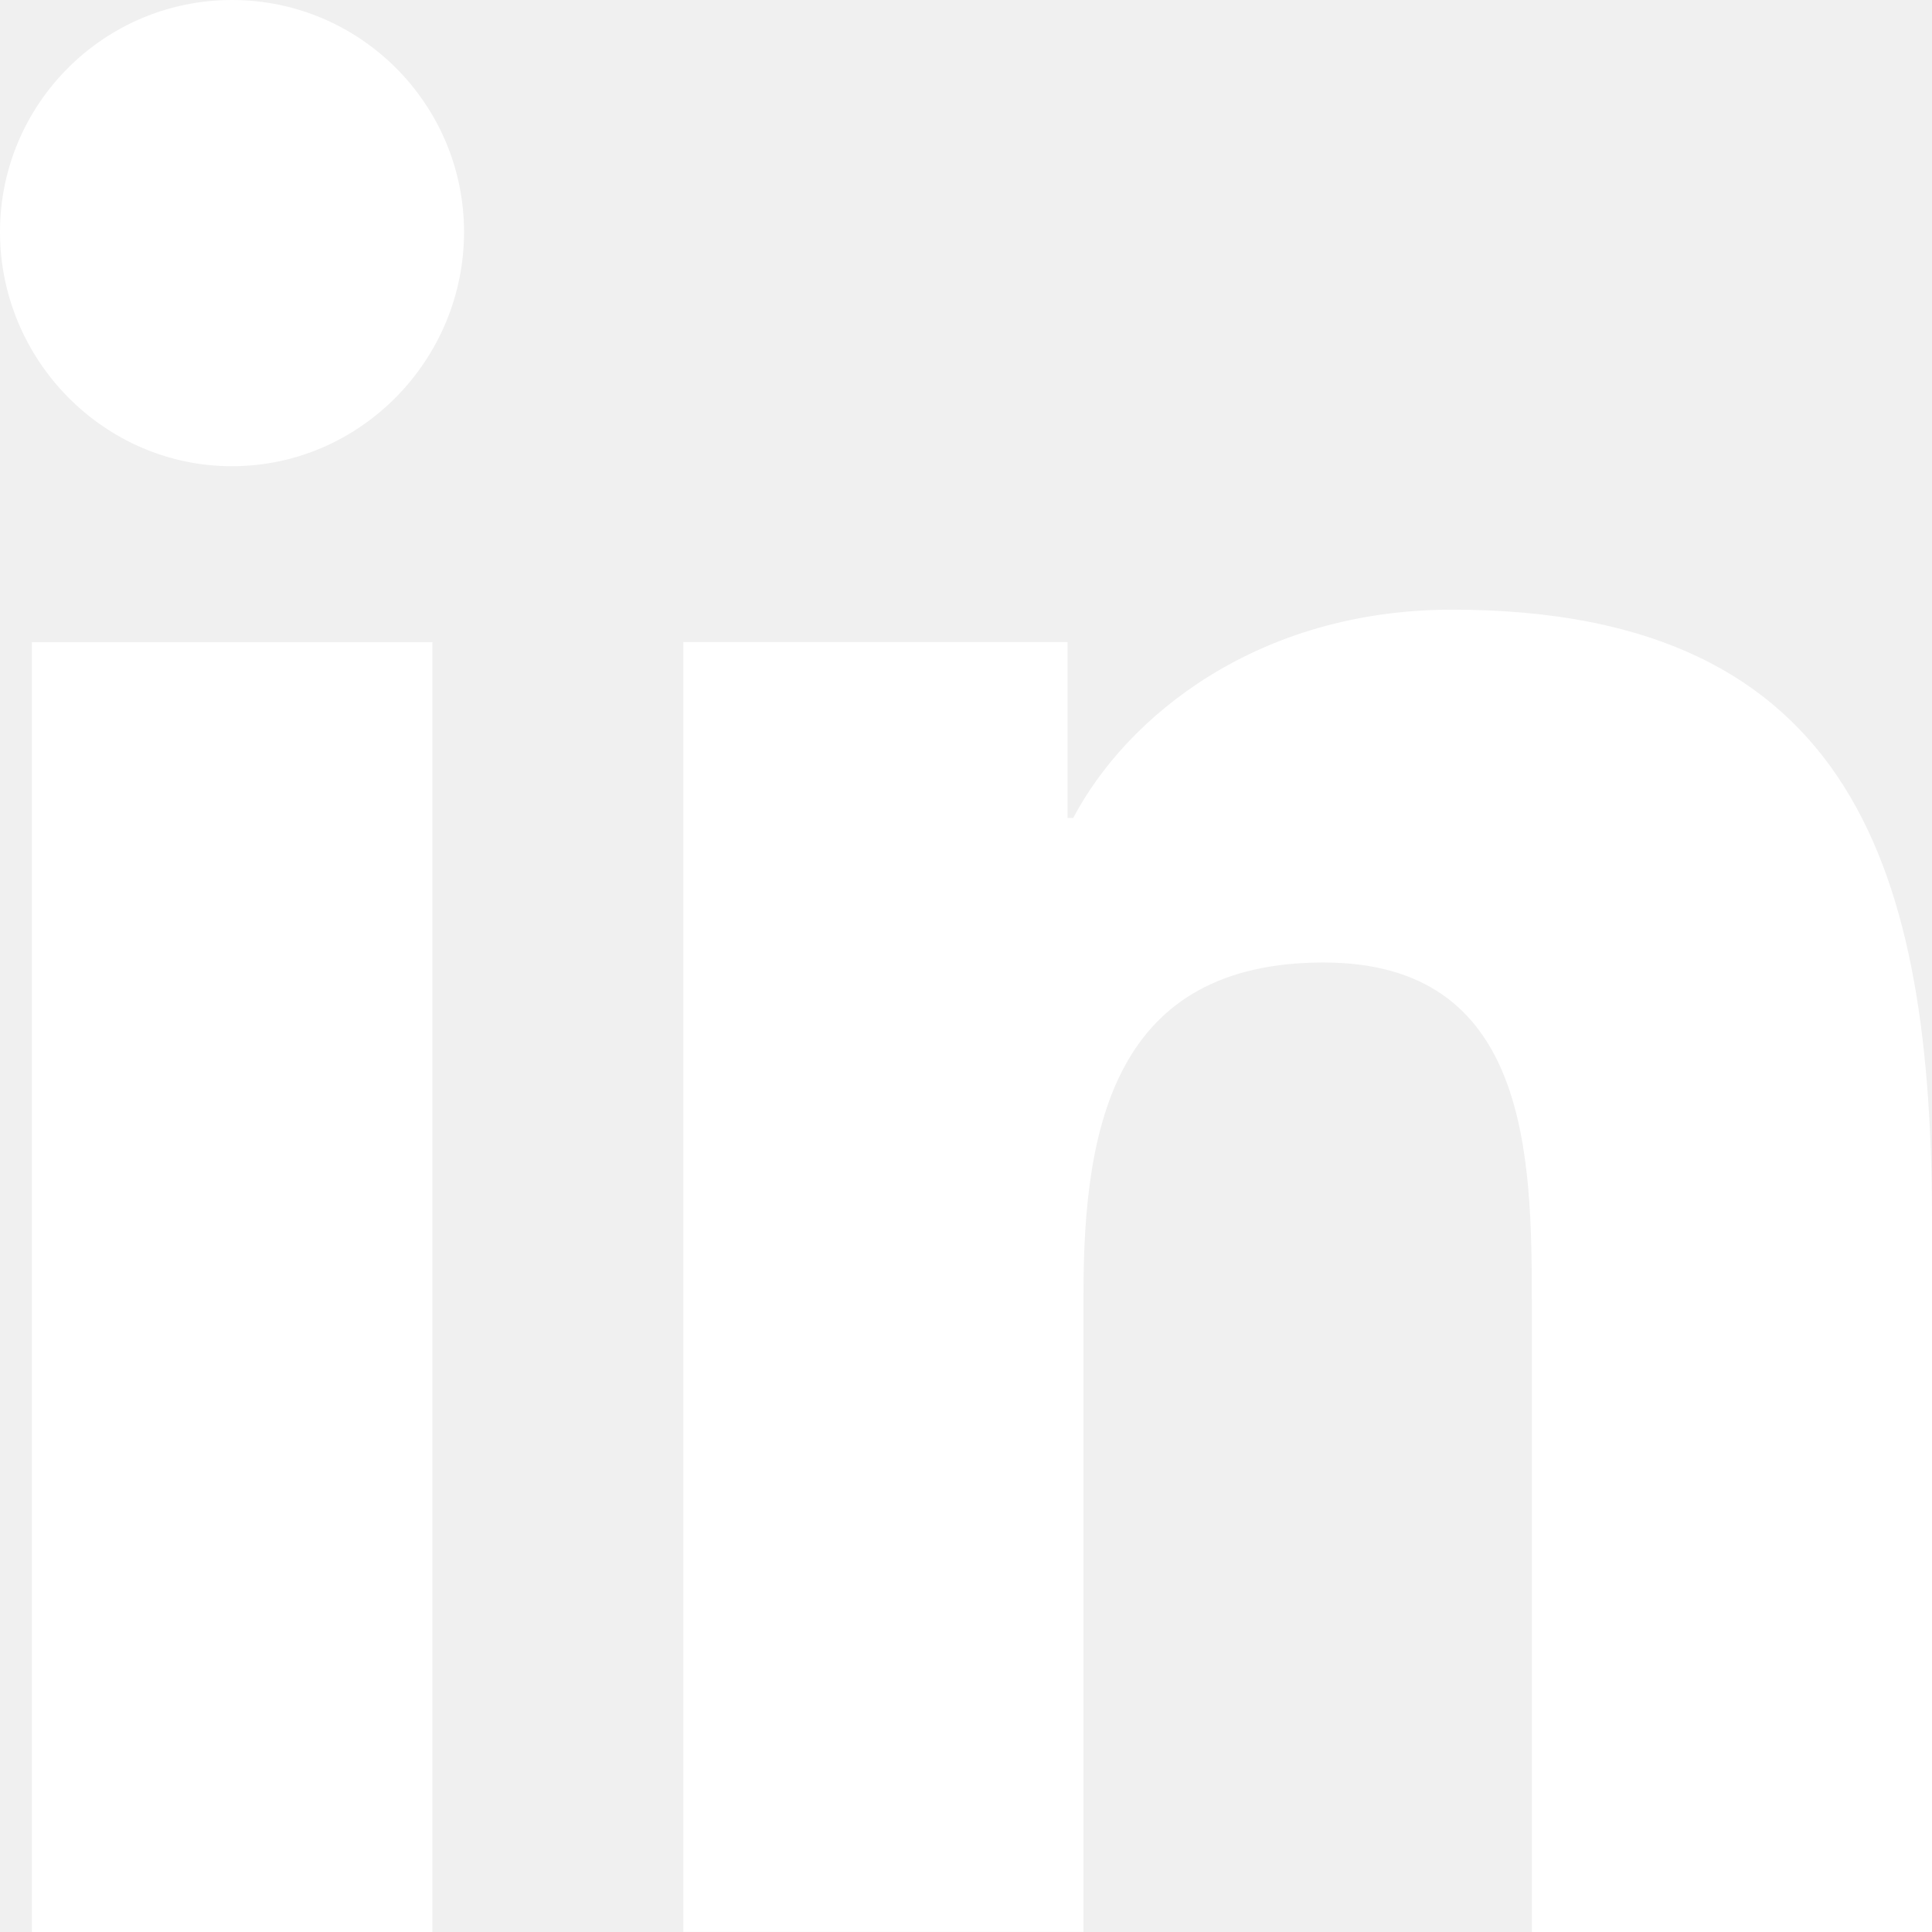
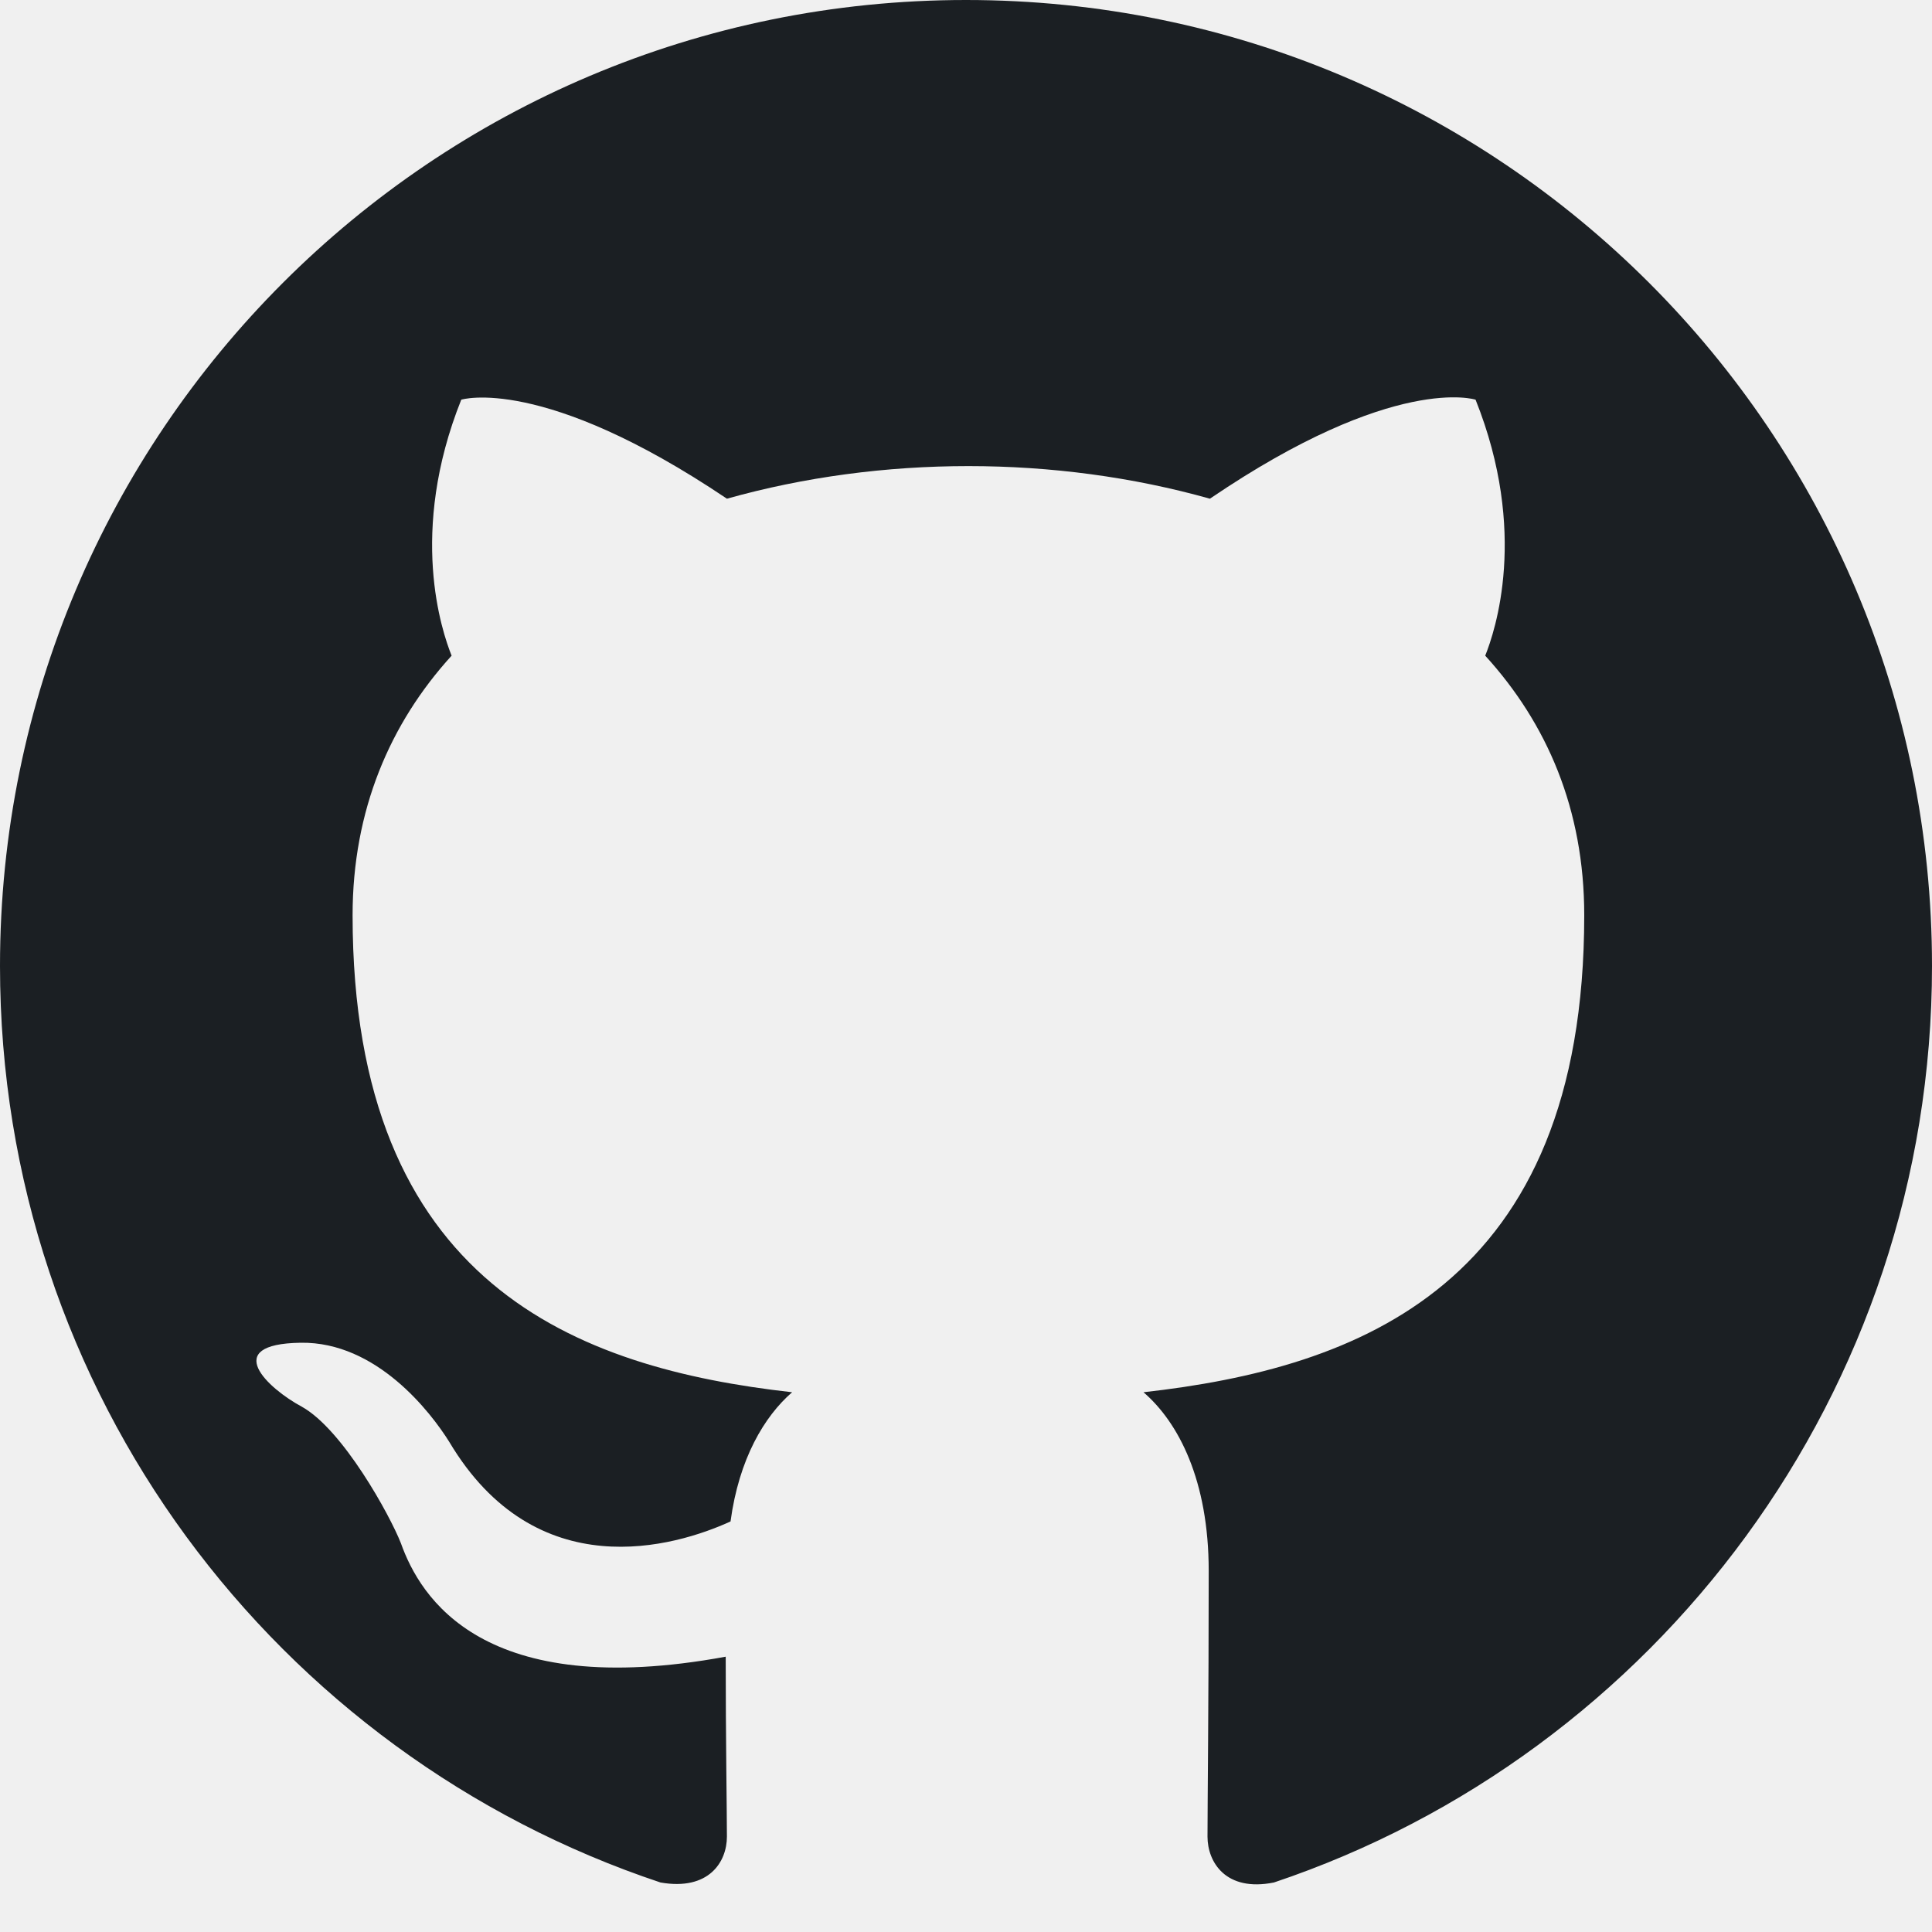
- <svg xmlns="http://www.w3.org/2000/svg" width="16" height="16" viewBox="0 0 16 16" fill="none">
-   <path d="M15.996 16V15.999H16V10.131C16 7.261 15.382 5.049 12.026 5.049C10.413 5.049 9.33 5.935 8.888 6.774H8.841V5.317H5.659V15.999H8.973V10.71C8.973 9.317 9.237 7.971 10.961 7.971C12.661 7.971 12.686 9.56 12.686 10.799V16H15.996Z" fill="white" />
-   <path d="M0.264 5.318H3.581V16H0.264V5.318Z" fill="white" />
-   <path d="M1.921 0C0.861 0 0 0.861 0 1.921C0 2.982 0.861 3.861 1.921 3.861C2.982 3.861 3.843 2.982 3.843 1.921C3.842 0.861 2.981 0 1.921 0V0Z" fill="white" />
+ <svg xmlns="http://www.w3.org/2000/svg" width="1024" height="1024" viewBox="0 0 1024 1024" fill="none">
+   <path fill-rule="evenodd" clip-rule="evenodd" d="M8 0C3.58 0 0 3.58 0 8C0 11.54 2.29 14.53 5.47 15.59C5.87 15.66 6.02 15.42 6.02 15.21C6.02 15.02 6.01 14.39 6.01 13.72C4 14.09 3.48 13.23 3.32 12.78C3.23 12.55 2.84 11.84 2.5 11.65C2.22 11.5 1.82 11.13 2.49 11.12C3.12 11.11 3.57 11.7 3.72 11.94C4.44 13.15 5.59 12.81 6.05 12.6C6.12 12.08 6.33 11.73 6.56 11.53C4.78 11.33 2.92 10.64 2.92 7.58C2.92 6.71 3.23 5.99 3.74 5.43C3.66 5.23 3.38 4.41 3.82 3.31C3.82 3.31 4.49 3.1 6.02 4.13C6.66 3.95 7.34 3.86 8.02 3.86C8.7 3.86 9.38 3.95 10.02 4.13C11.55 3.09 12.22 3.31 12.22 3.31C12.66 4.41 12.38 5.23 12.3 5.43C12.81 5.99 13.12 6.7 13.12 7.58C13.12 10.65 11.25 11.33 9.47 11.53C9.76 11.78 10.01 12.26 10.01 13.01C10.01 14.08 10 14.94 10 15.21C10 15.42 10.15 15.67 10.55 15.59C13.71 14.53 16 11.53 16 8C16 3.58 12.42 0 8 0Z" transform="scale(64)" fill="#1B1F23" />
</svg>
